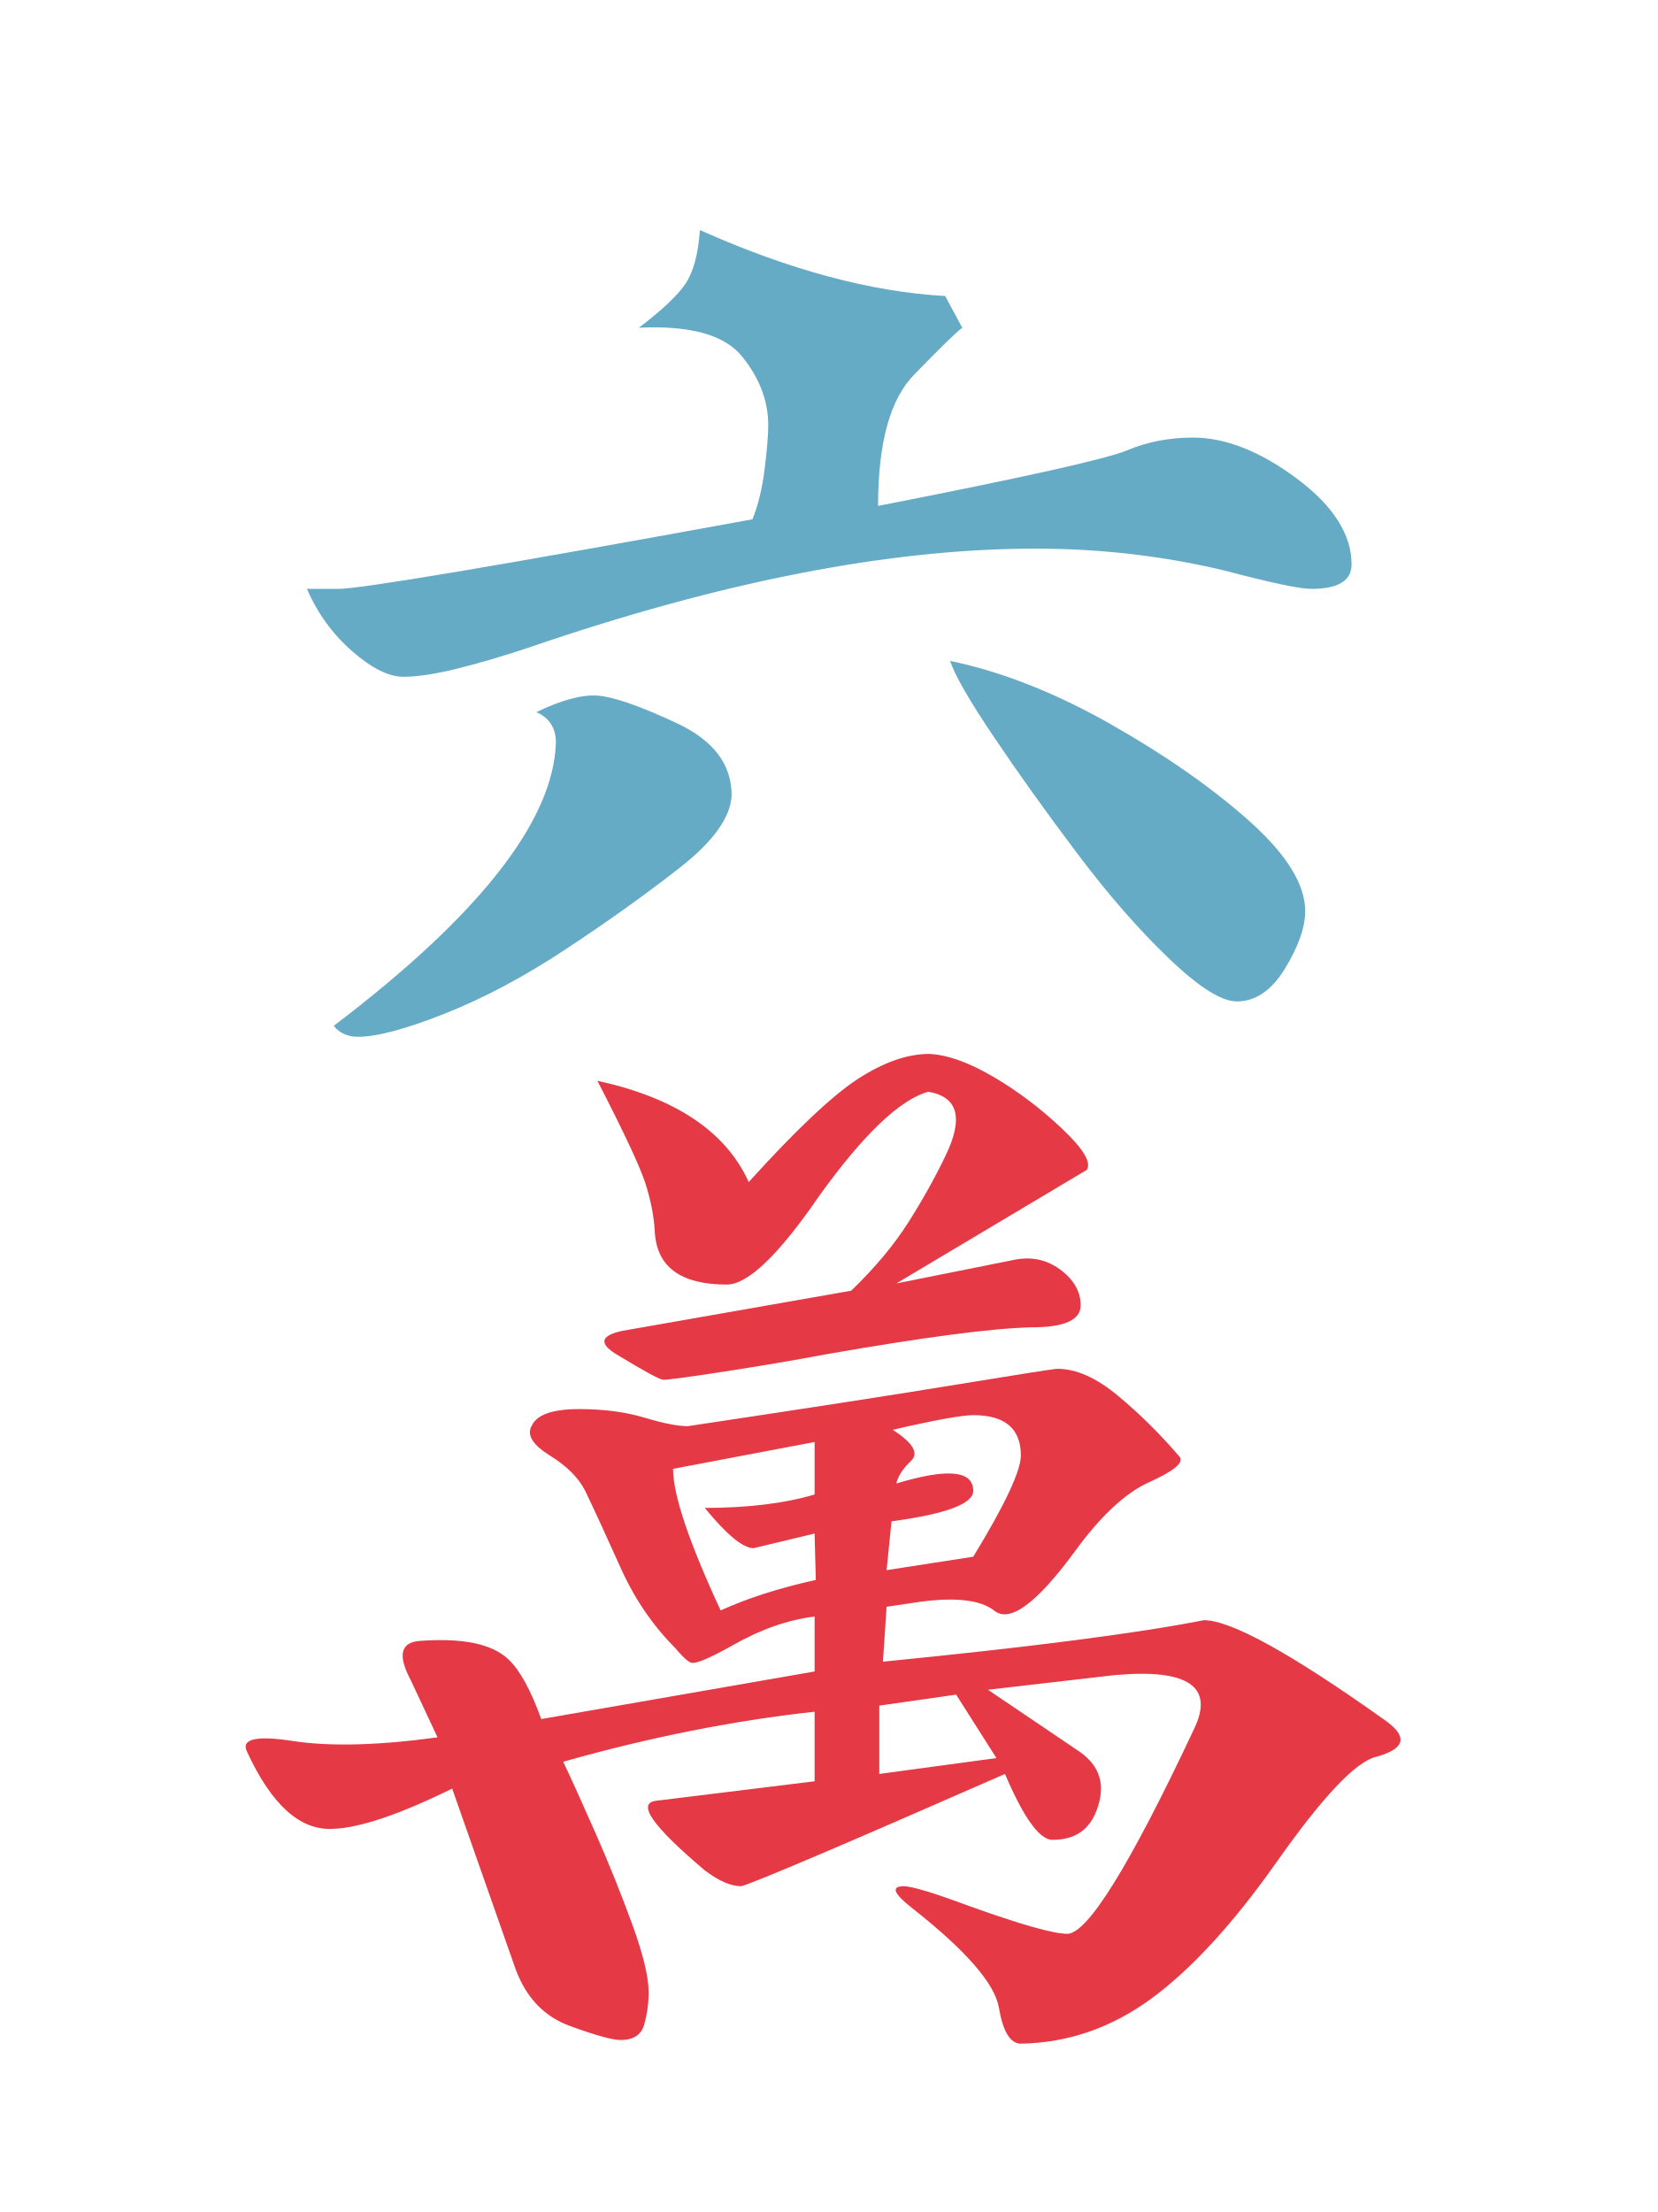
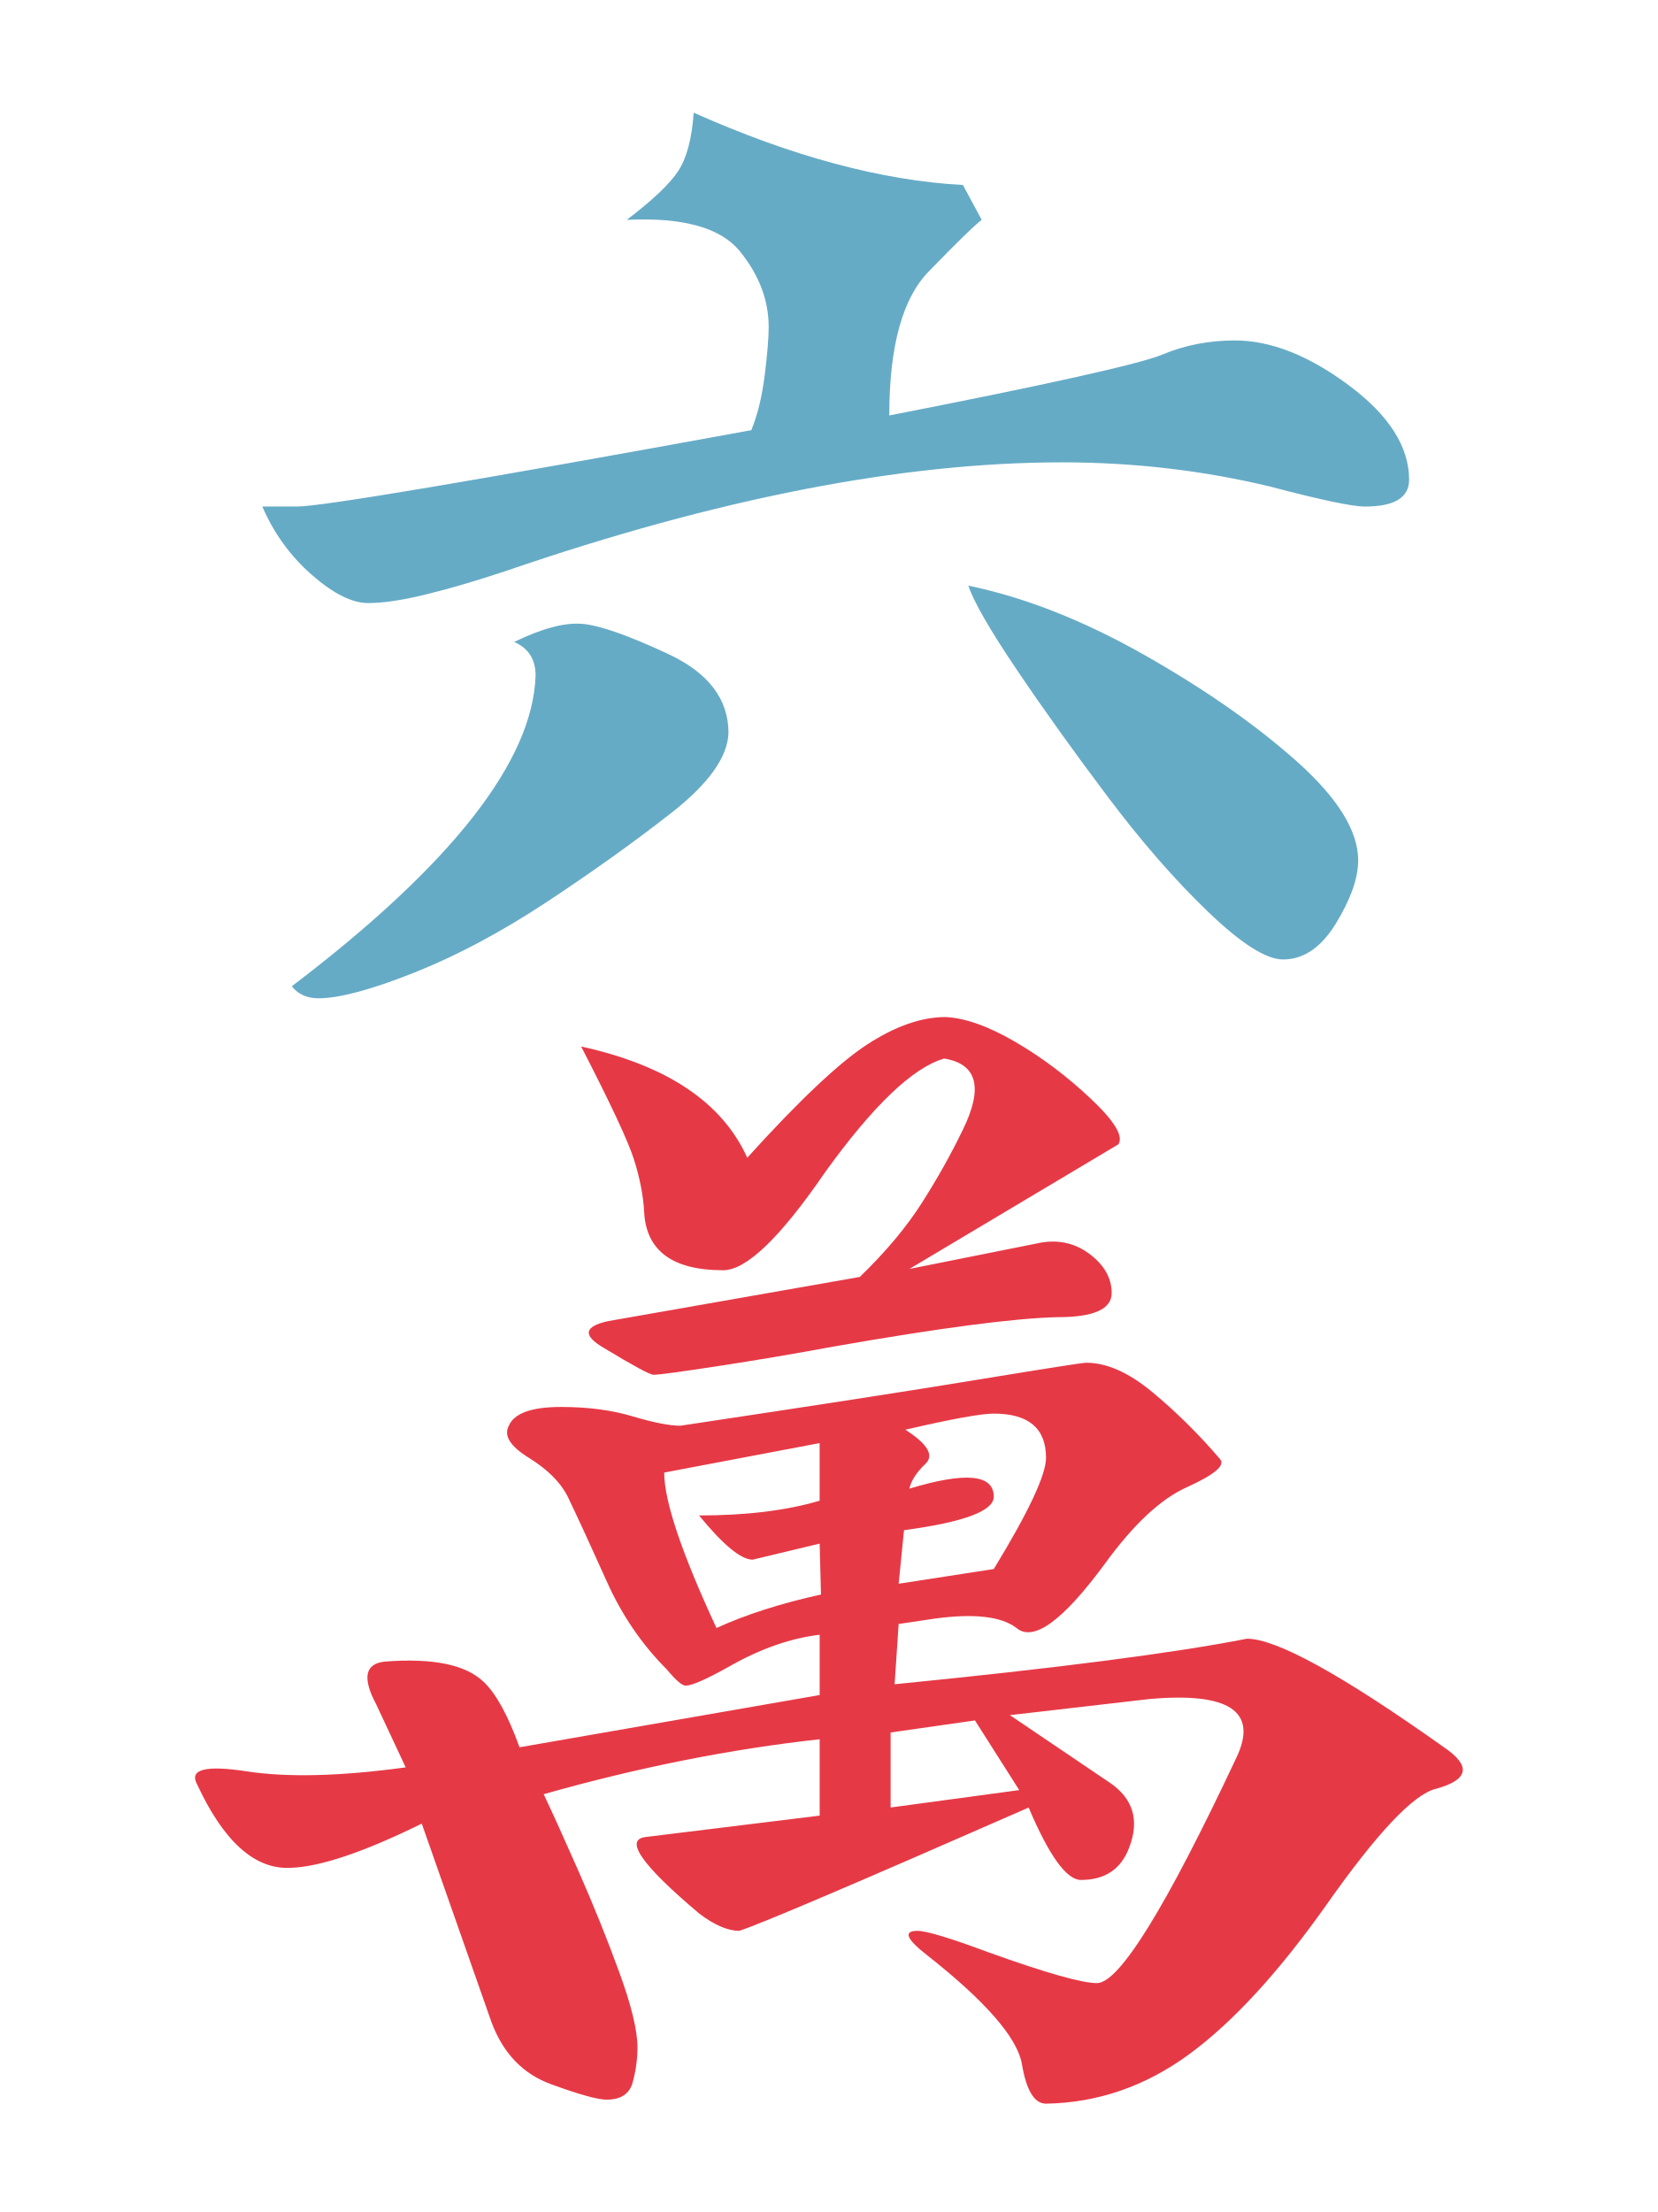
<svg xmlns="http://www.w3.org/2000/svg" version="1.1" id="Layer_1" x="0px" y="0px" width="66.334px" height="88.5px" viewBox="0 0 66.334 88.5" enable-background="new 0 0 66.334 88.5" xml:space="preserve">
  <g>
-     <path fill="#E63946" d="M55.348,68.777c-3.711-2.637-6.104-3.955-7.178-3.955c-2.637,0.52-6.918,1.074-12.842,1.66l0.146-2.197   l1.318-0.195c1.432-0.195,2.424-0.082,2.979,0.342c0.617,0.52,1.691-0.262,3.223-2.344c1.041-1.432,2.033-2.359,2.979-2.783   c1.008-0.455,1.416-0.797,1.221-1.025c-0.781-0.912-1.604-1.725-2.467-2.441c-0.862-0.717-1.668-1.074-2.416-1.074   c-0.131,0-1.434,0.203-3.906,0.609c-2.475,0.408-6.104,0.969-10.889,1.686c-0.391,0-0.969-0.113-1.734-0.342   c-0.765-0.229-1.635-0.342-2.611-0.342c-1.074,0-1.709,0.229-1.904,0.684c-0.195,0.357,0.049,0.748,0.732,1.172   s1.154,0.895,1.416,1.416c0.391,0.814,0.861,1.84,1.416,3.076c0.553,1.236,1.285,2.311,2.197,3.223   c0.324,0.391,0.553,0.586,0.684,0.586c0.227,0,0.748-0.229,1.562-0.684c1.139-0.652,2.246-1.043,3.32-1.172v2.197   c-4.852,0.846-8.496,1.48-10.938,1.904c-0.424-1.172-0.863-1.971-1.318-2.393c-0.652-0.619-1.84-0.863-3.564-0.732   c-0.75,0.064-0.863,0.586-0.342,1.562l1.074,2.295c-2.377,0.324-4.306,0.373-5.787,0.146c-1.48-0.229-2.092-0.082-1.83,0.439   c0.977,2.115,2.115,3.141,3.418,3.076c1.074-0.033,2.668-0.57,4.785-1.611l2.539,7.227c0.422,1.139,1.146,1.896,2.172,2.27   c1.025,0.375,1.701,0.562,2.027,0.562c0.52,0,0.838-0.213,0.951-0.635c0.114-0.424,0.172-0.848,0.172-1.27   c0-0.619-0.221-1.531-0.66-2.734c-0.439-1.205-0.928-2.418-1.465-3.639s-0.969-2.172-1.293-2.855   c3.449-0.977,6.803-1.645,10.059-2.002v2.783l-6.348,0.781c-0.781,0.098-0.131,1.025,1.953,2.783   c0.553,0.422,1.041,0.635,1.465,0.635c0.65-0.195,4.166-1.693,10.547-4.492c0.748,1.758,1.383,2.637,1.904,2.637   c0.879,0,1.465-0.391,1.758-1.172c0.391-1.01,0.146-1.807-0.732-2.393l-3.613-2.441l5.078-0.586   c2.93-0.262,3.986,0.455,3.174,2.148c-2.572,5.469-4.266,8.203-5.078,8.203c-0.555,0-1.873-0.375-3.955-1.123   c-1.4-0.521-2.264-0.781-2.588-0.781c-0.521,0-0.408,0.293,0.342,0.879c2.148,1.691,3.303,3.02,3.467,3.979   c0.162,0.961,0.455,1.441,0.879,1.441c1.887-0.033,3.629-0.635,5.225-1.807c1.594-1.172,3.254-2.979,4.98-5.42   c1.855-2.637,3.189-4.053,4.004-4.248C56.258,69.964,56.355,69.46,55.348,68.777z M35.67,60.867   c2.18-0.293,3.271-0.699,3.271-1.221c0-0.814-1.025-0.912-3.076-0.293c0.064-0.293,0.26-0.594,0.586-0.904   c0.324-0.309,0.08-0.723-0.732-1.244c1.691-0.391,2.766-0.586,3.223-0.586c1.27,0,1.904,0.537,1.904,1.611   c0,0.619-0.635,1.969-1.904,4.053l-3.467,0.537L35.67,60.867z M28.834,64.431c-1.27-2.734-1.904-4.623-1.904-5.664l5.664-1.074v2.1   c-1.205,0.357-2.67,0.537-4.395,0.537c0.879,1.074,1.529,1.611,1.953,1.611l2.441-0.586l0.049,1.855   C31.178,63.535,29.908,63.943,28.834,64.431z M39.869,70.339l-4.688,0.635V68.24l3.076-0.439L39.869,70.339z" />
-     <path fill="#66ABC6" d="M49.488,40.066c0.748,0,1.391-0.439,1.928-1.318s0.807-1.645,0.807-2.295c0-1.074-0.75-2.279-2.246-3.613   c-1.498-1.334-3.354-2.629-5.566-3.883c-2.215-1.252-4.346-2.09-6.396-2.514c0.195,0.586,0.781,1.604,1.758,3.051   c0.977,1.449,2.082,2.996,3.32,4.639c1.236,1.645,2.457,3.045,3.662,4.199C47.957,39.488,48.869,40.066,49.488,40.066z" />
-     <path fill="#66ABC6" d="M14.088,26.052c0.781,0.684,1.465,1.025,2.051,1.025c0.553,0,1.261-0.105,2.123-0.318   c0.863-0.211,1.832-0.496,2.906-0.854c7.682-2.637,14.436-3.955,20.264-3.955c2.604,0,5.127,0.293,7.568,0.879   c1.855,0.488,3.01,0.732,3.467,0.732c1.074,0,1.611-0.326,1.611-0.977c0-1.205-0.732-2.352-2.197-3.443   c-1.465-1.089-2.85-1.634-4.15-1.634c-0.945,0-1.824,0.17-2.637,0.512c-0.814,0.342-4.135,1.083-9.961,2.222   c0-2.539,0.488-4.296,1.465-5.273c1.008-1.041,1.643-1.66,1.904-1.855l-0.684-1.27c-2.963-0.162-6.234-1.041-9.814-2.637   c-0.066,0.943-0.253,1.652-0.562,2.123c-0.309,0.473-0.936,1.066-1.879,1.783c2.051-0.098,3.426,0.285,4.125,1.146   c0.7,0.863,1.051,1.783,1.051,2.76c0,0.391-0.049,0.977-0.146,1.758c-0.098,0.781-0.262,1.449-0.488,2.001   c-10.156,1.855-15.674,2.783-16.553,2.783h-1.27C12.703,24.539,13.307,25.369,14.088,26.052z" />
-     <path fill="#E63946" d="M42.48,45.144c-0.862-0.814-1.781-1.506-2.758-2.076c-0.977-0.568-1.824-0.869-2.539-0.902   c-0.879,0-1.832,0.334-2.857,1c-1.025,0.668-2.482,2.043-4.369,4.127c-0.912-2.018-2.93-3.369-6.055-4.053   c1.074,2.084,1.717,3.459,1.928,4.125c0.212,0.668,0.334,1.295,0.367,1.881c0.064,1.432,1.025,2.148,2.881,2.148   c0.846,0,2.082-1.188,3.711-3.564c1.758-2.441,3.205-3.824,4.346-4.15c1.203,0.195,1.432,1.059,0.684,2.588   c-0.424,0.879-0.92,1.766-1.49,2.66c-0.569,0.896-1.326,1.799-2.27,2.711l-9.18,1.611c-0.879,0.195-0.928,0.521-0.146,0.977   c1.074,0.65,1.676,0.977,1.807,0.977c0.195,0,0.984-0.105,2.367-0.318c1.384-0.211,2.775-0.447,4.176-0.707   c3.906-0.684,6.641-1.041,8.203-1.074c1.301,0,1.953-0.293,1.953-0.879c0-0.553-0.277-1.033-0.83-1.441   c-0.555-0.406-1.189-0.527-1.904-0.365l-4.639,0.928l7.617-4.541C43.678,46.511,43.344,45.958,42.48,45.144z" />
-     <path fill="#66ABC6" d="M13.355,41.042c0.227,0.293,0.553,0.439,0.977,0.439c0.748,0,1.904-0.309,3.467-0.928   s3.182-1.48,4.857-2.588c1.677-1.107,3.19-2.189,4.541-3.248c1.352-1.057,2.043-2.025,2.076-2.904c0-1.236-0.732-2.197-2.197-2.881   s-2.516-1.051-3.15-1.1s-1.457,0.172-2.465,0.66c0.52,0.229,0.781,0.635,0.781,1.221C22.145,32.839,19.182,36.615,13.355,41.042z" />
+     <g>
+       <path fill="#E63946" d="M57.773,69.905c-4.075-2.895-6.7-4.342-7.88-4.342c-2.895,0.57-7.595,1.179-14.098,1.822l0.161-2.411    l1.446-0.215c1.572-0.214,2.662-0.09,3.27,0.375c0.679,0.57,1.857-0.287,3.538-2.573c1.143-1.571,2.233-2.59,3.271-3.055    c1.105-0.5,1.555-0.875,1.339-1.125c-0.856-1.001-1.76-1.894-2.708-2.68c-0.946-0.787-1.831-1.179-2.651-1.179    c-0.144,0-1.574,0.223-4.287,0.669c-2.716,0.448-6.701,1.063-11.953,1.851c-0.43,0-1.064-0.124-1.906-0.375    c-0.838-0.251-1.793-0.376-2.865-0.376c-1.18,0-1.877,0.251-2.091,0.751c-0.215,0.393,0.053,0.821,0.805,1.286    c0.751,0.465,1.267,0.982,1.554,1.555c0.429,0.895,0.946,2.02,1.554,3.376c0.606,1.358,1.411,2.537,2.413,3.538    c0.356,0.429,0.607,0.644,0.75,0.644c0.249,0,0.822-0.251,1.715-0.751c1.251-0.716,2.466-1.144,3.646-1.286v2.413    c-5.327,0.928-9.329,1.625-12.008,2.09c-0.466-1.287-0.948-2.164-1.447-2.627c-0.716-0.68-2.02-0.947-3.913-0.804    c-0.823,0.071-0.947,0.643-0.375,1.715l1.18,2.52c-2.609,0.356-4.728,0.409-6.354,0.16c-1.625-0.25-2.296-0.089-2.009,0.484    c1.071,2.321,2.322,3.447,3.752,3.375c1.179-0.036,2.929-0.625,5.254-1.768l2.786,7.933c0.463,1.25,1.26,2.082,2.385,2.492    c1.125,0.412,1.867,0.618,2.225,0.618c0.571,0,0.921-0.234,1.044-0.696c0.126-0.466,0.19-0.931,0.19-1.395    c0-0.679-0.244-1.681-0.726-3.001c-0.482-1.323-1.018-2.654-1.608-3.995c-0.59-1.34-1.062-2.384-1.419-3.134    c3.787-1.072,7.468-1.805,11.043-2.198v3.055l-6.97,0.857c-0.856,0.108-0.144,1.126,2.145,3.056    c0.606,0.463,1.143,0.696,1.607,0.696c0.714-0.214,4.574-1.858,11.58-4.931c0.82,1.93,1.518,2.896,2.09,2.896    c0.964,0,1.607-0.43,1.93-1.288c0.428-1.108,0.16-1.983-0.805-2.625l-3.966-2.681l5.573-0.643    c3.217-0.288,4.377,0.499,3.484,2.358c-2.823,6.004-4.683,9.006-5.574,9.006c-0.608,0-2.056-0.412-4.342-1.233    c-1.538-0.573-2.485-0.858-2.84-0.858c-0.572,0-0.45,0.322,0.375,0.965c2.358,1.857,3.625,3.315,3.806,4.368    c0.177,1.055,0.499,1.582,0.964,1.582c2.072-0.036,3.983-0.696,5.736-1.983c1.749-1.287,3.571-3.27,5.467-5.949    c2.037-2.896,3.502-4.449,4.396-4.664C58.772,71.208,58.878,70.654,57.773,69.905z M36.171,61.221    c2.394-0.321,3.592-0.767,3.592-1.34c0-0.895-1.126-1.001-3.376-0.322c0.071-0.321,0.284-0.651,0.643-0.993    c0.355-0.339,0.087-0.792-0.805-1.365c1.856-0.43,3.036-0.644,3.538-0.644c1.395,0,2.09,0.59,2.09,1.769    c0,0.68-0.695,2.162-2.09,4.449l-3.806,0.589L36.171,61.221z M28.667,65.134c-1.395-3.001-2.091-5.076-2.091-6.218l6.219-1.179    v2.305c-1.323,0.392-2.933,0.59-4.825,0.59c0.966,1.179,1.679,1.769,2.144,1.769l2.682-0.643l0.053,2.037    C31.239,64.149,29.846,64.598,28.667,65.134z M40.781,71.62l-5.146,0.696v-3.001l3.375-0.482L40.781,71.62z" />
+       <path fill="#66ABC6" d="M51.34,38.387c0.822,0,1.527-0.483,2.117-1.448c0.589-0.965,0.886-1.805,0.886-2.52    c0-1.179-0.824-2.502-2.467-3.966c-1.645-1.464-3.681-2.886-6.11-4.262c-2.432-1.375-4.771-2.294-7.021-2.76    c0.214,0.644,0.857,1.761,1.929,3.35c1.072,1.591,2.287,3.289,3.646,5.093c1.357,1.805,2.698,3.342,4.021,4.609    C49.659,37.752,50.66,38.387,51.34,38.387z" />
+       <path fill="#66ABC6" d="M12.479,23.002c0.858,0.751,1.609,1.126,2.252,1.126c0.607,0,1.384-0.116,2.33-0.35    c0.948-0.231,2.012-0.545,3.19-0.937c8.434-2.896,15.848-4.343,22.246-4.343c2.856,0,5.628,0.322,8.308,0.965    c2.036,0.537,3.305,0.804,3.806,0.804c1.179,0,1.77-0.358,1.77-1.072c0-1.323-0.805-2.582-2.412-3.78    c-1.608-1.196-3.129-1.794-4.556-1.794c-1.038,0-2.004,0.187-2.895,0.561c-0.896,0.376-4.54,1.19-10.936,2.44    c0-2.787,0.535-4.717,1.607-5.789c1.106-1.143,1.804-1.822,2.09-2.037l-0.75-1.394c-3.251-0.177-6.843-1.142-10.773-2.894    c-0.073,1.036-0.278,1.814-0.617,2.331c-0.339,0.519-1.027,1.17-2.062,1.957c2.25-0.107,3.76,0.313,4.527,1.258    c0.769,0.948,1.152,1.958,1.152,3.03c0,0.429-0.052,1.072-0.159,1.93c-0.107,0.857-0.287,1.591-0.536,2.197    c-11.15,2.037-17.206,3.055-18.172,3.055h-1.393C10.959,21.34,11.621,22.252,12.479,23.002z" />
+       <path fill="#E63946" d="M43.647,43.961c-0.947-0.894-1.955-1.653-3.028-2.279c-1.071-0.624-2.002-0.954-2.787-0.991    c-0.965,0-2.01,0.367-3.137,1.098c-1.124,0.733-2.724,2.242-4.796,4.531c-1.001-2.216-3.216-3.699-6.646-4.45    c1.18,2.288,1.885,3.797,2.116,4.528c0.232,0.733,0.366,1.422,0.403,2.064c0.071,1.573,1.125,2.359,3.163,2.359    c0.927,0,2.284-1.304,4.073-3.913c1.93-2.68,3.519-4.198,4.77-4.556c1.321,0.214,1.572,1.162,0.751,2.84    c-0.465,0.965-1.01,1.938-1.635,2.921c-0.625,0.983-1.456,1.975-2.492,2.976l-10.076,1.769c-0.967,0.215-1.02,0.573-0.162,1.073    c1.18,0.714,1.84,1.072,1.984,1.072c0.214,0,1.08-0.115,2.599-0.35c1.519-0.231,3.045-0.49,4.584-0.775    c4.287-0.751,7.288-1.144,9.004-1.18c1.429,0,2.145-0.322,2.145-0.965c0-0.606-0.304-1.134-0.911-1.582    c-0.608-0.446-1.306-0.579-2.091-0.4l-5.091,1.018l8.361-4.985C44.962,45.461,44.595,44.854,43.647,43.961z" />
+       <path fill="#66ABC6" d="M11.676,39.459c0.248,0.321,0.606,0.482,1.071,0.482c0.821,0,2.092-0.339,3.806-1.018    c1.715-0.681,3.492-1.626,5.332-2.841c1.841-1.216,3.502-2.403,4.985-3.566c1.483-1.16,2.242-2.223,2.278-3.188    c0-1.357-0.804-2.412-2.411-3.162c-1.608-0.751-2.762-1.154-3.459-1.208s-1.599,0.189-2.706,0.725    c0.571,0.251,0.858,0.697,0.858,1.34C21.322,30.453,18.071,34.597,11.676,39.459z" />
+     </g>
  </g>
</svg>
